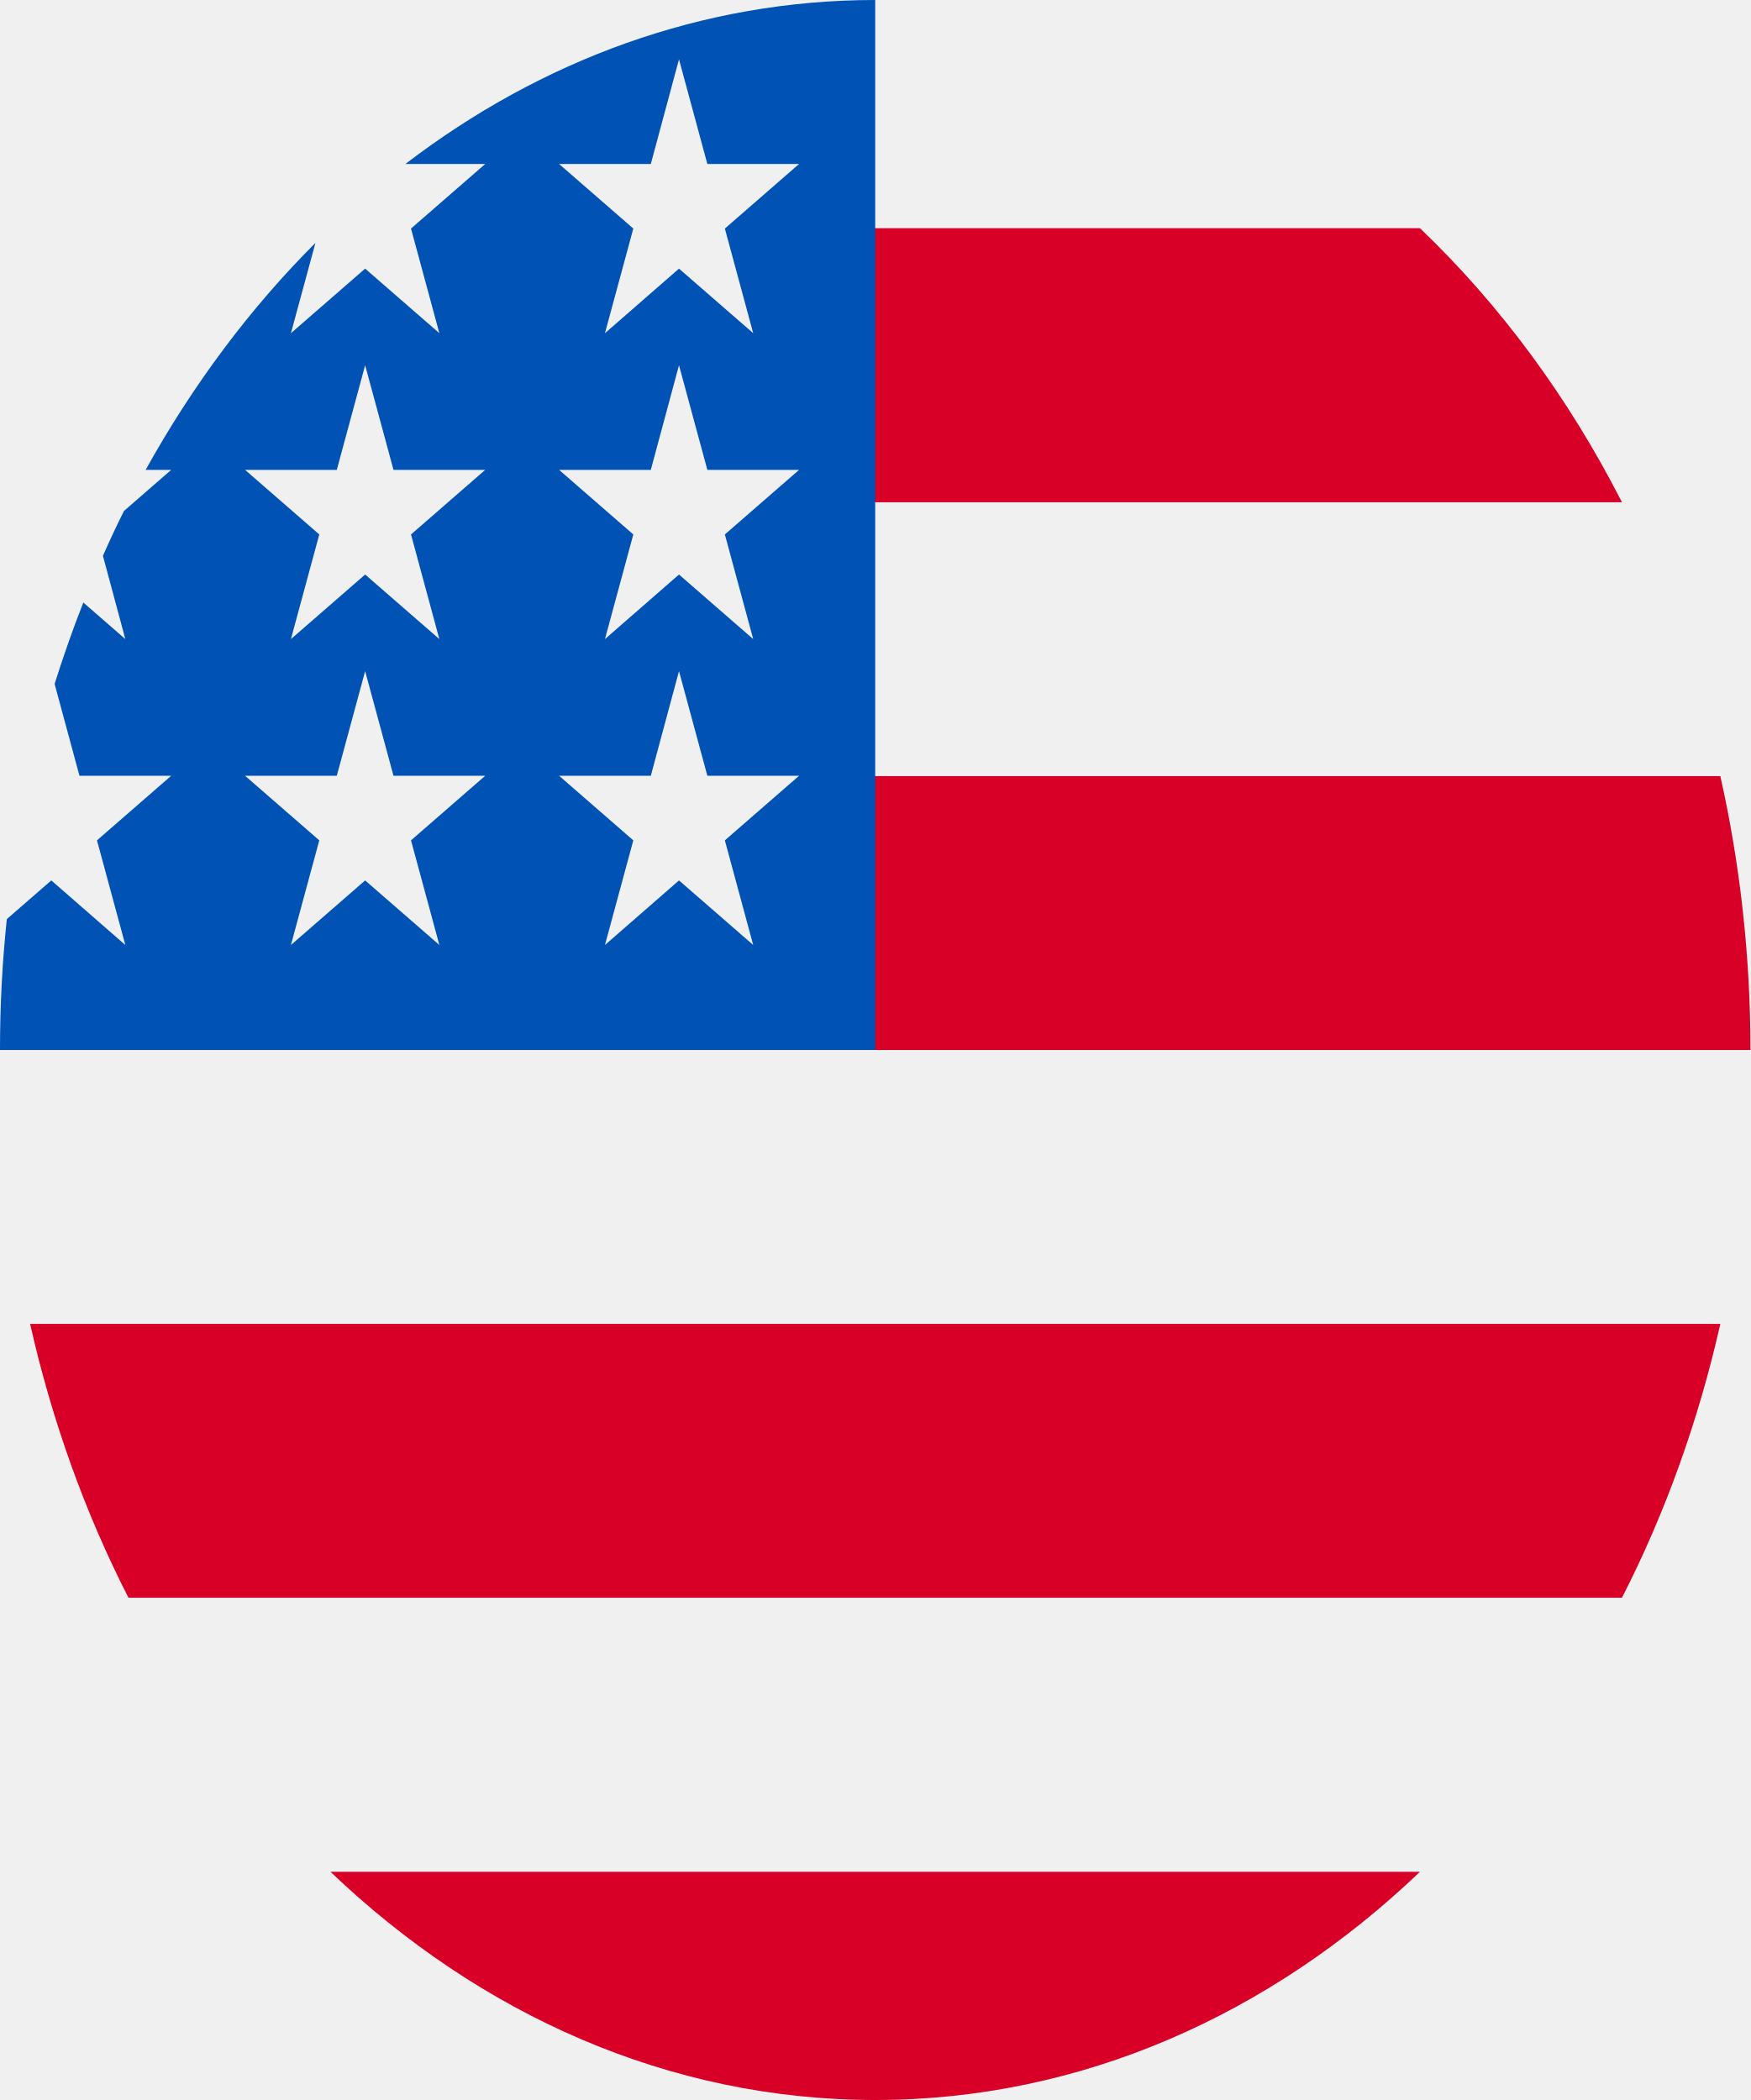
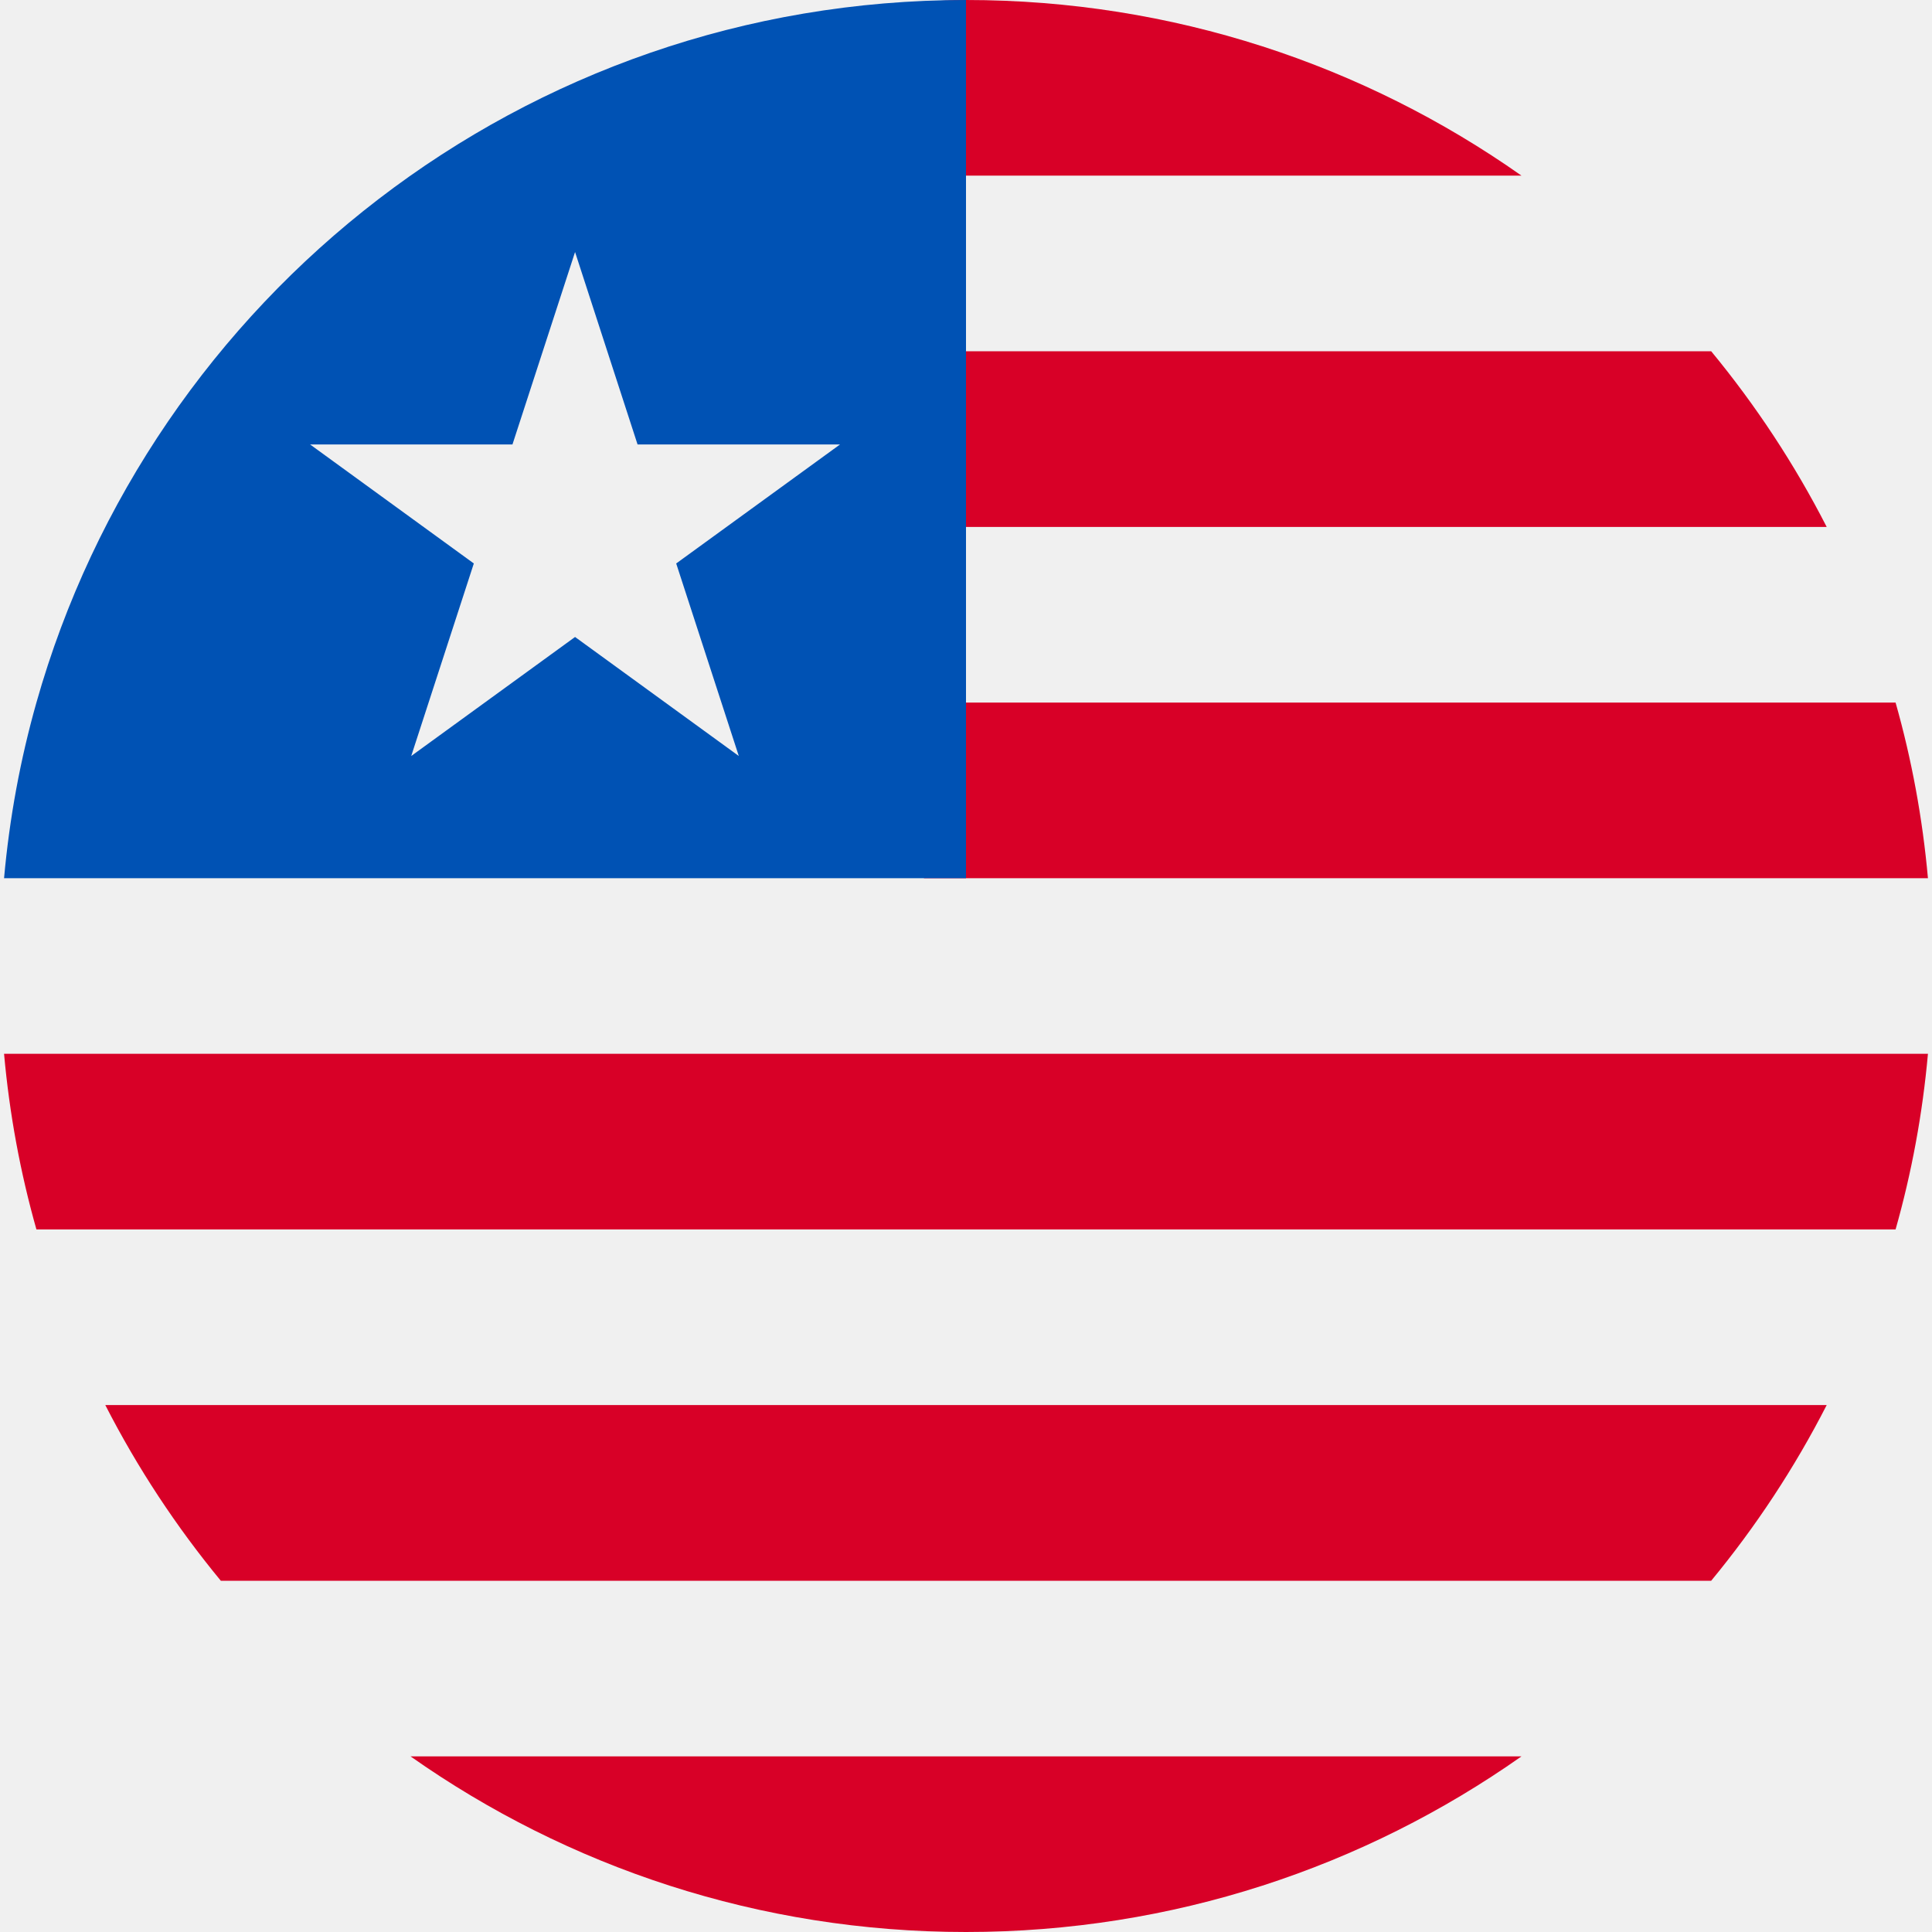
- <svg xmlns="http://www.w3.org/2000/svg" width="10" height="12" viewBox="0 0 10 12" fill="none">
-   <g clip-path="url(#clip0_307_5206)">
-     <path d="M5 12C7.761 12 10 9.314 10 6C10 2.686 7.761 0 5 0C2.239 0 0 2.686 0 6C0 9.314 2.239 12 5 12Z" fill="#F0F0F0" />
-     <path d="M4.783 6H10C10 5.458 9.94 4.934 9.828 4.435H4.783V6Z" fill="#D80027" />
-     <path d="M4.783 2.87H9.266C8.96 2.27 8.569 1.741 8.112 1.304H4.783V2.87Z" fill="#D80027" />
-     <path d="M5 12C6.177 12 7.258 11.512 8.112 10.696H1.888C2.742 11.512 3.823 12 5 12Z" fill="#D80027" />
-     <path d="M0.734 9.13H9.266C9.512 8.649 9.702 8.123 9.828 7.565H0.172C0.298 8.123 0.488 8.649 0.734 9.13Z" fill="#D80027" />
-     <path d="M2.316 0.937H2.772L2.348 1.306L2.51 1.904L2.086 1.535L1.662 1.904L1.802 1.388C1.429 1.761 1.102 2.198 0.832 2.685H0.978L0.708 2.92C0.666 3.004 0.626 3.09 0.588 3.176L0.716 3.652L0.476 3.443C0.416 3.595 0.362 3.75 0.312 3.908L0.454 4.433H0.978L0.554 4.802L0.716 5.4L0.293 5.031L0.039 5.252C0.013 5.497 0 5.747 0 6H5C5 2.686 5 2.296 5 0C4.012 0 3.091 0.344 2.316 0.937ZM2.51 5.4L2.086 5.031L1.662 5.4L1.824 4.802L1.4 4.433H1.924L2.086 3.835L2.248 4.433H2.772L2.348 4.802L2.51 5.4ZM2.348 3.054L2.51 3.652L2.086 3.283L1.662 3.652L1.824 3.054L1.4 2.685H1.924L2.086 2.087L2.248 2.685H2.772L2.348 3.054ZM4.303 5.4L3.879 5.031L3.456 5.4L3.618 4.802L3.194 4.433H3.718L3.879 3.835L4.041 4.433H4.565L4.141 4.802L4.303 5.4ZM4.141 3.054L4.303 3.652L3.879 3.283L3.456 3.652L3.618 3.054L3.194 2.685H3.718L3.879 2.087L4.041 2.685H4.565L4.141 3.054ZM4.141 1.306L4.303 1.904L3.879 1.535L3.456 1.904L3.618 1.306L3.194 0.937H3.718L3.879 0.339L4.041 0.937H4.565L4.141 1.306Z" fill="#0052B4" />
+ <svg xmlns="http://www.w3.org/2000/svg" width="20" height="20" viewBox="0 0 20 20" fill="none">
+   <g clip-path="url(#clip0_307_4124)">
+     <path d="M10 20C15.523 20 20 15.523 20 10C20 4.477 15.523 0 10 0C4.477 0 0 4.477 0 10C0 15.523 4.477 20 10 20Z" fill="#F0F0F0" />
+     <path d="M2.286 3.636H17.714C17.144 2.946 16.483 2.334 15.75 1.818H4.25C3.517 2.334 2.856 2.946 2.286 3.636V3.636Z" fill="#F0F0F0" />
+     <path d="M0 10C0 10.306 0.015 10.61 0.042 10.909H19.958C19.985 10.61 20 10.306 20 10C20 9.693 19.985 9.39 19.958 9.091H0.042C0.015 9.39 0 9.693 0 10H0Z" fill="#F0F0F0" />
+     <path d="M1.09 14.545H18.91C19.204 13.969 19.444 13.361 19.623 12.727H0.377C0.556 13.361 0.796 13.969 1.09 14.545V14.545Z" fill="#F0F0F0" />
+     <path d="M4.25 18.182H15.75C16.483 17.666 17.144 17.054 17.714 16.364H2.286C2.856 17.054 3.517 17.666 4.25 18.182V18.182Z" fill="#F0F0F0" />
+     <path d="M0.377 7.273H19.623C19.444 6.639 19.204 6.031 18.91 5.455H1.09C0.796 6.031 0.556 6.639 0.377 7.273V7.273Z" fill="#F0F0F0" />
+     <path d="M4.783 1.818H15.75C14.124 0.673 12.14 0 10 0C8.696 0 6.409 0.673 4.783 1.818Z" fill="#D80027" />
+     <path d="M9.565 5.455H18.91C18.577 4.804 18.175 4.195 17.714 3.636H9.565V5.455Z" fill="#D80027" />
+     <path d="M9.565 9.091H19.958C19.902 8.467 19.789 7.859 19.623 7.273H9.565V9.091Z" fill="#D80027" />
+     <path d="M0.377 12.727H19.623C19.789 12.141 19.902 11.533 19.958 10.909H0.042C0.098 11.533 0.211 12.141 0.377 12.727V12.727Z" fill="#D80027" />
+     <path d="M2.286 16.364H17.714C18.175 15.805 18.577 15.196 18.91 14.545H1.09C1.423 15.196 1.825 15.805 2.286 16.364V16.364Z" fill="#D80027" />
+     <path d="M10 20C12.14 20 14.124 19.327 15.75 18.182H4.25C5.876 19.327 7.859 20 10 20Z" fill="#D80027" />
+     <path d="M0.377 7.273C0.211 7.859 0.098 8.467 0.042 9.091H10V0C5.423 0 1.564 3.075 0.377 7.273V7.273Z" fill="#0052B4" />
+     <path d="M5.953 2.609L6.6 4.601H8.696L7 5.833L7.648 7.826L5.953 6.594L4.257 7.826L4.905 5.833L3.21 4.601H5.305L5.953 2.609Z" fill="#F0F0F0" />
  </g>
  <defs>
-     <clipPath id="clip0_307_5206">
-       <rect width="10" height="12" fill="white" />
+     <clipPath id="clip0_307_4124">
+       <rect width="20" height="20" fill="white" />
    </clipPath>
  </defs>
</svg>
